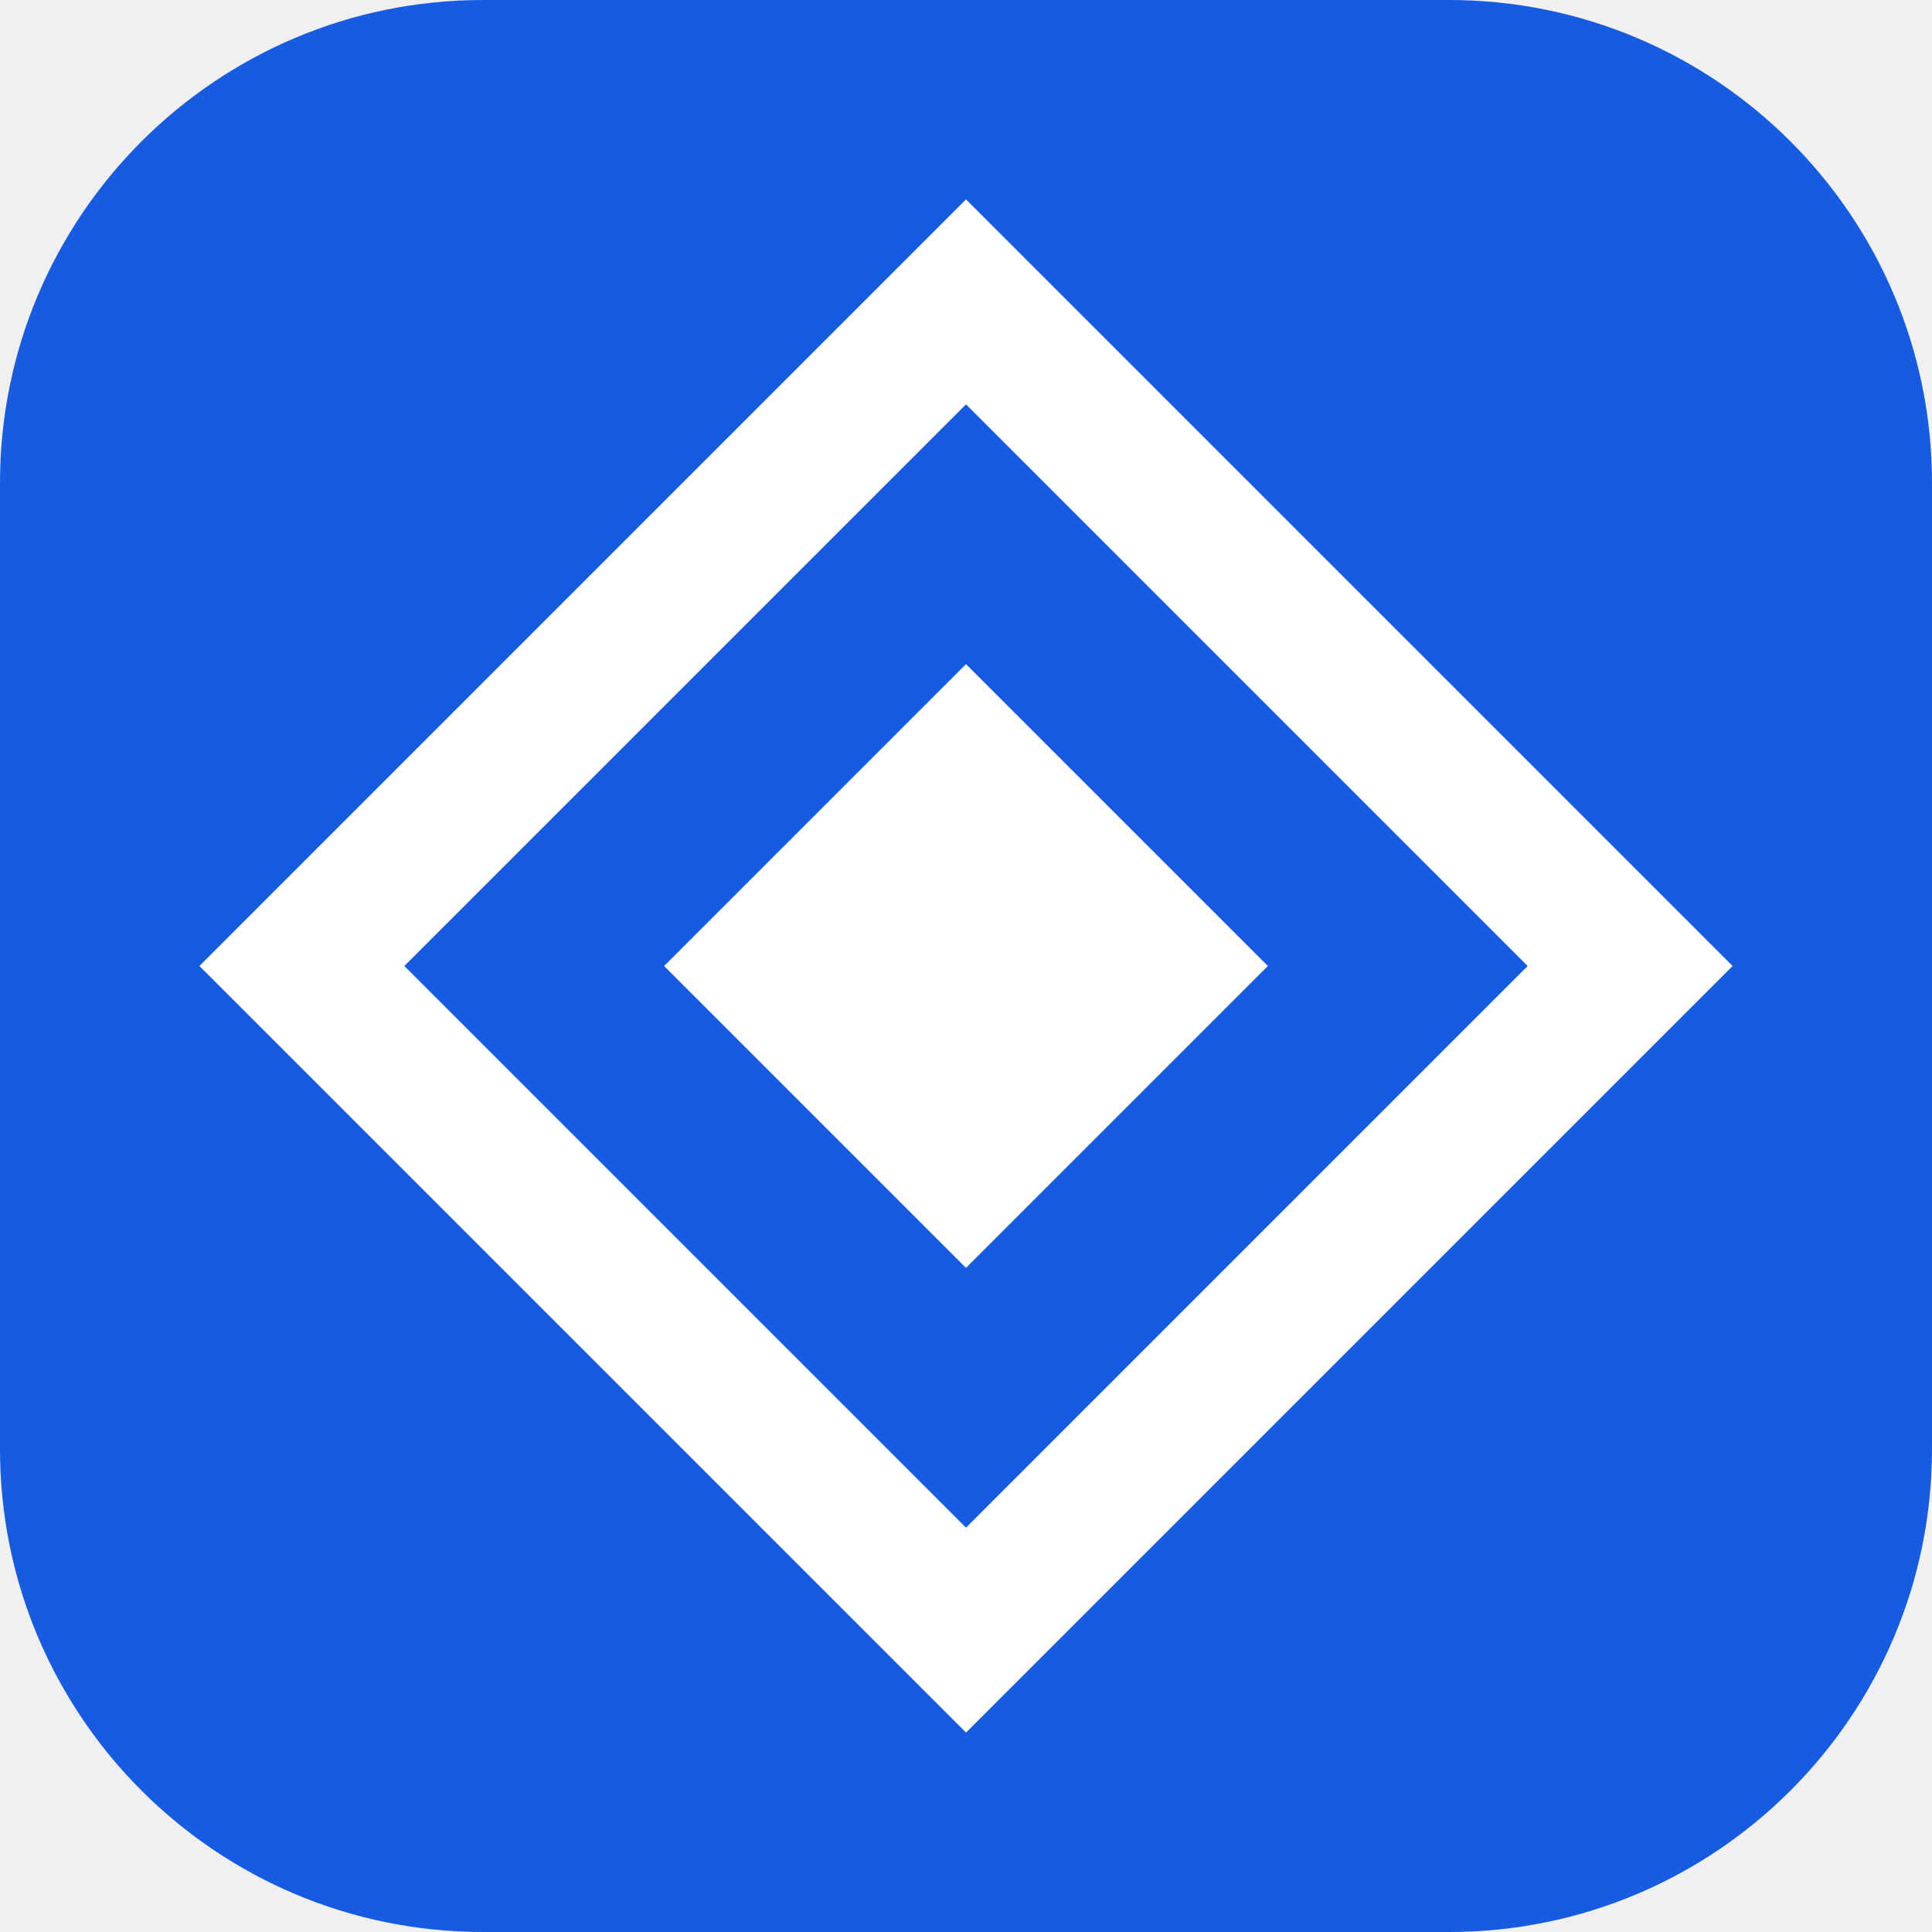
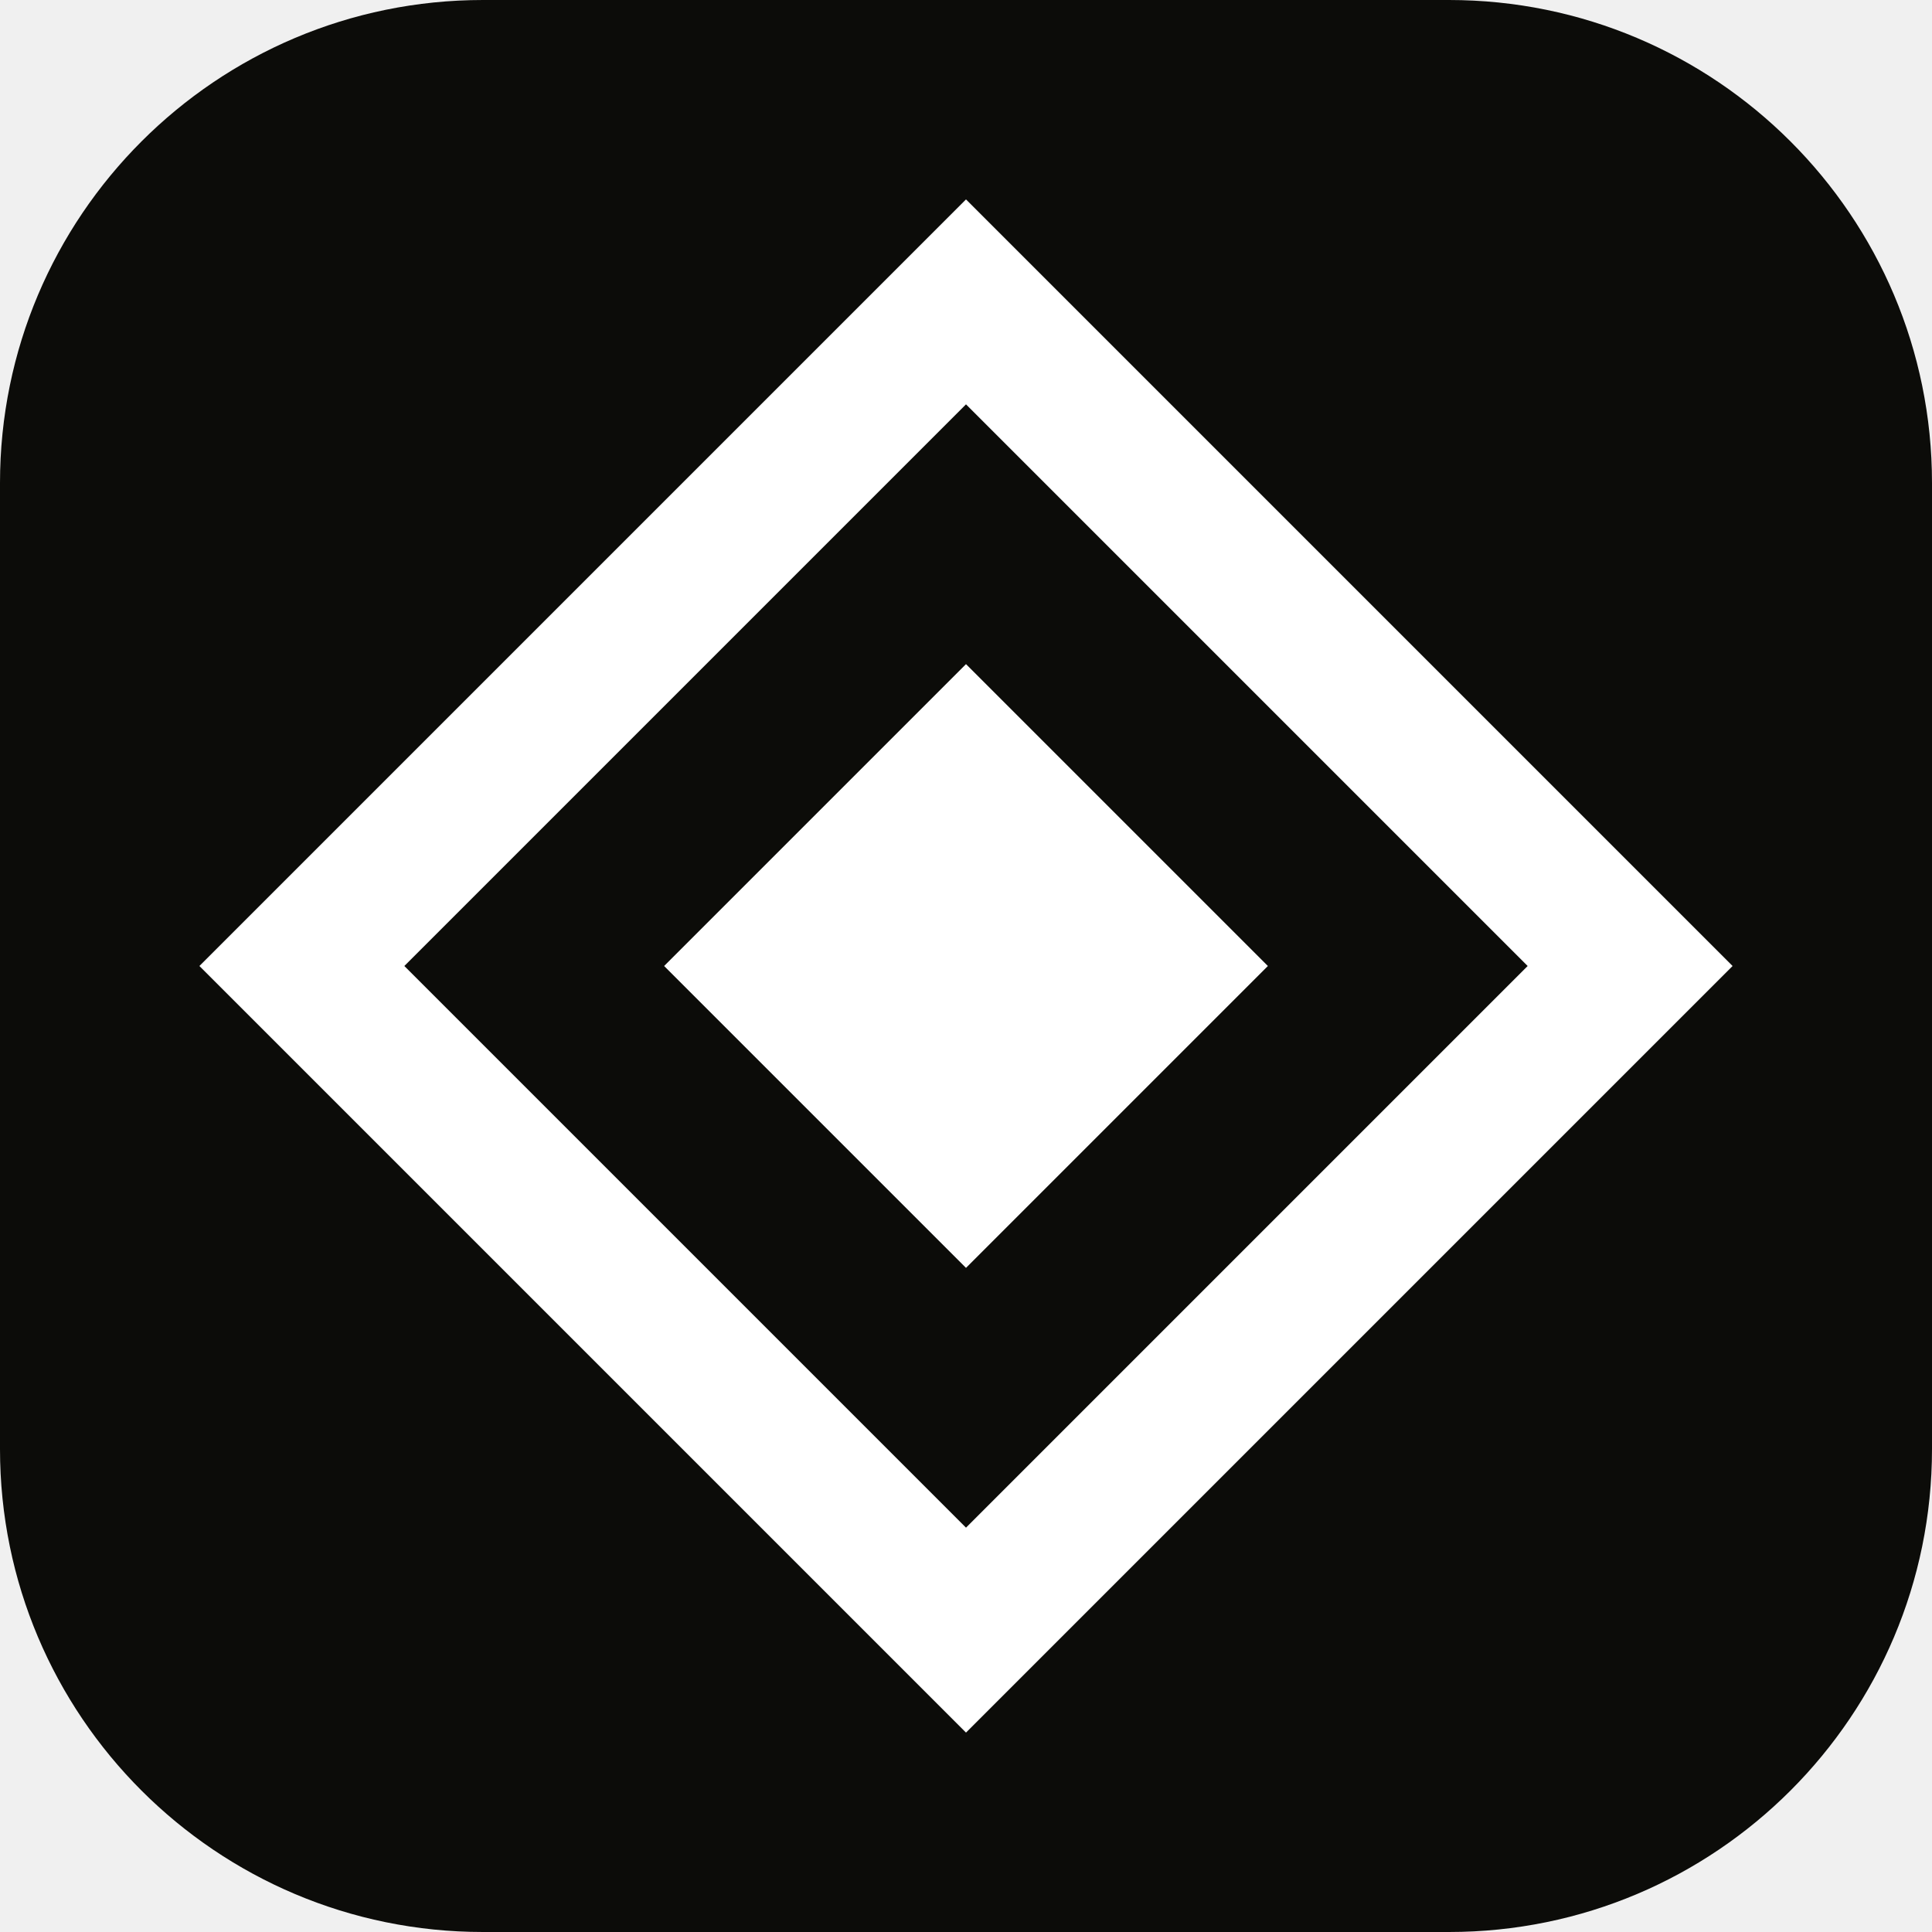
<svg xmlns="http://www.w3.org/2000/svg" viewBox="0 0 32 32">
-   <rect width="32" height="32" rx="8" fill="#165BE2" />
+   <rect width="32" height="32" rx="8" fill="#0C0C09" />
  <path d="M16 5 L27 16 L16 27 L5 16 Z" fill="none" stroke="#FFFFFF" stroke-width="2.4" />
  <path d="M16 11 L21 16 L16 21 L11 16 Z" fill="#FFFFFF" />
</svg>
